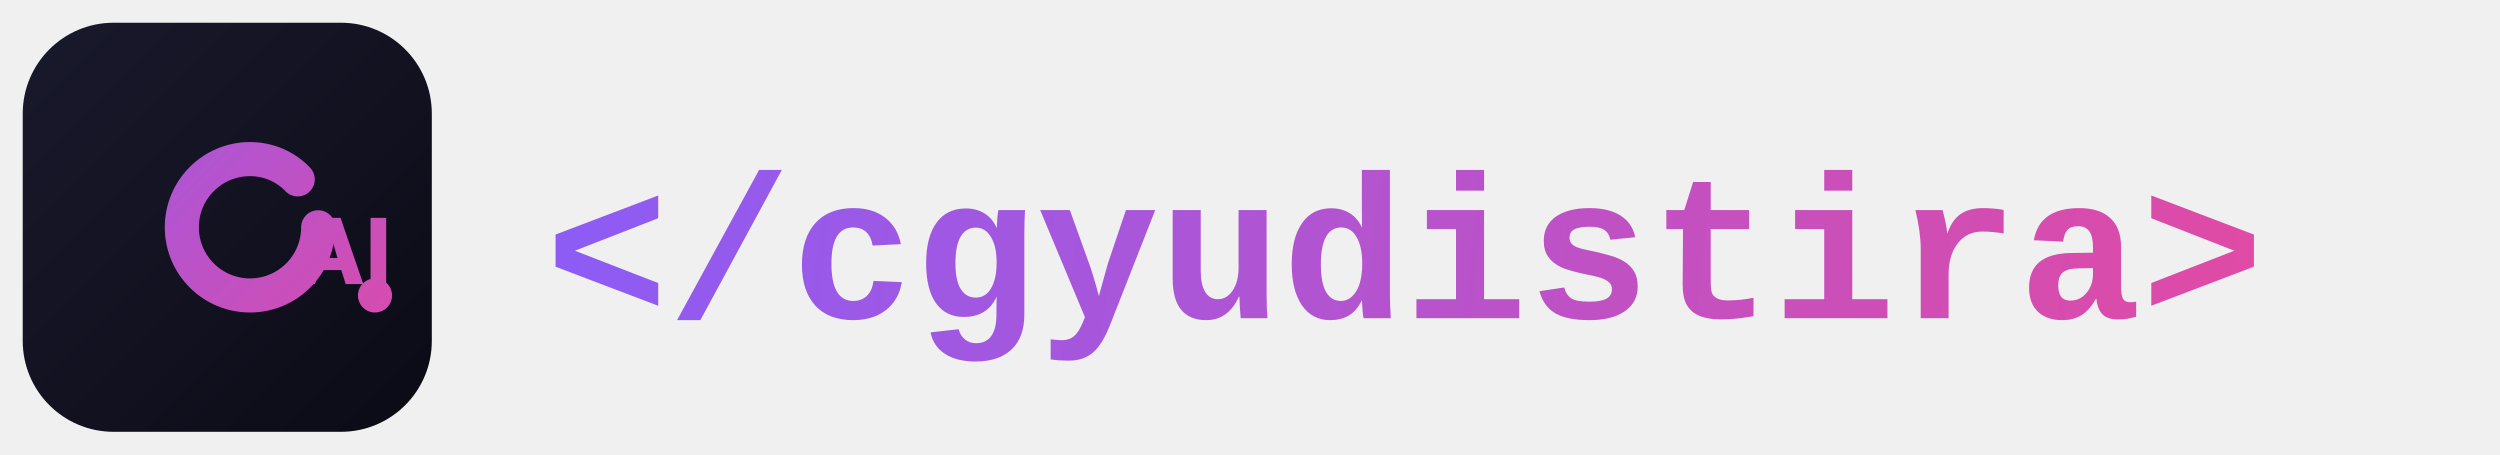
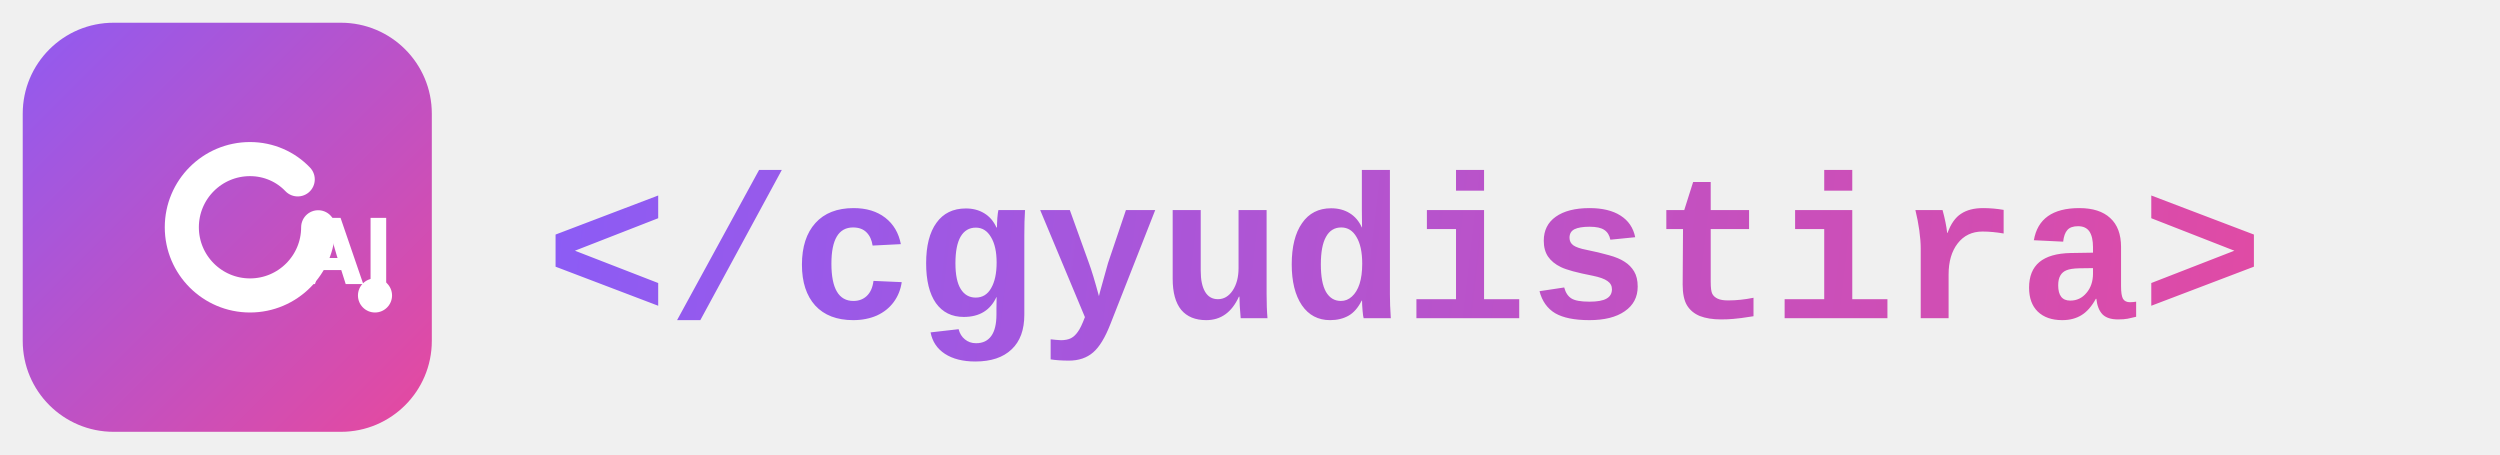
<svg xmlns="http://www.w3.org/2000/svg" width="220" height="40" viewBox="0 0 220 40" fill="none">
  <rect x="2" y="2" width="36" height="36" rx="8" fill="url(#bgGrad)" />
-   <path d="M28 20C28 23.314 25.314 26 22 26C18.686 26 16 23.314 16 20C16 16.686 18.686 14 22 14C23.657 14 25.157 14.686 26.2 15.786" stroke="url(#logoGrad)" stroke-width="3" stroke-linecap="round" />
-   <text x="26" y="25" font-family="Inter, sans-serif" font-size="8" font-weight="800" fill="url(#logoGrad)">AI</text>
-   <circle cx="33" cy="26" r="1.5" fill="url(#logoGrad)" />
+   <path d="M28 20C28 23.314 25.314 26 22 26C18.686 26 16 23.314 16 20C16 16.686 18.686 14 22 14C23.657 14 25.157 14.686 26.2 15.786" stroke="white" stroke-width="3" stroke-linecap="round" />
+   <text x="26" y="25" font-family="Inter, sans-serif" font-size="8" font-weight="800" fill="white">AI</text>
+   <circle cx="33" cy="26" r="1.5" fill="white" />
  <text x="48" y="28" font-family="'Courier New', monospace" font-size="18" font-weight="600" fill="url(#textGrad)">&lt;/cgyudistira&gt;</text>
  <defs>
    <linearGradient id="bgGrad" x1="0" y1="0" x2="40" y2="40" gradientUnits="userSpaceOnUse">
-       <stop offset="0%" stop-color="#1A1A2E" />
-       <stop offset="100%" stop-color="#0A0A14" />
-     </linearGradient>
-     <linearGradient id="logoGrad" x1="0" y1="0" x2="40" y2="40" gradientUnits="userSpaceOnUse">
      <stop offset="0%" stop-color="#8B5CF6" />
      <stop offset="100%" stop-color="#EC4899" />
    </linearGradient>
    <linearGradient id="textGrad" x1="48" y1="10" x2="220" y2="30" gradientUnits="userSpaceOnUse">
      <stop offset="0%" stop-color="#8B5CF6" />
      <stop offset="100%" stop-color="#EC4899" />
    </linearGradient>
  </defs>
</svg>
